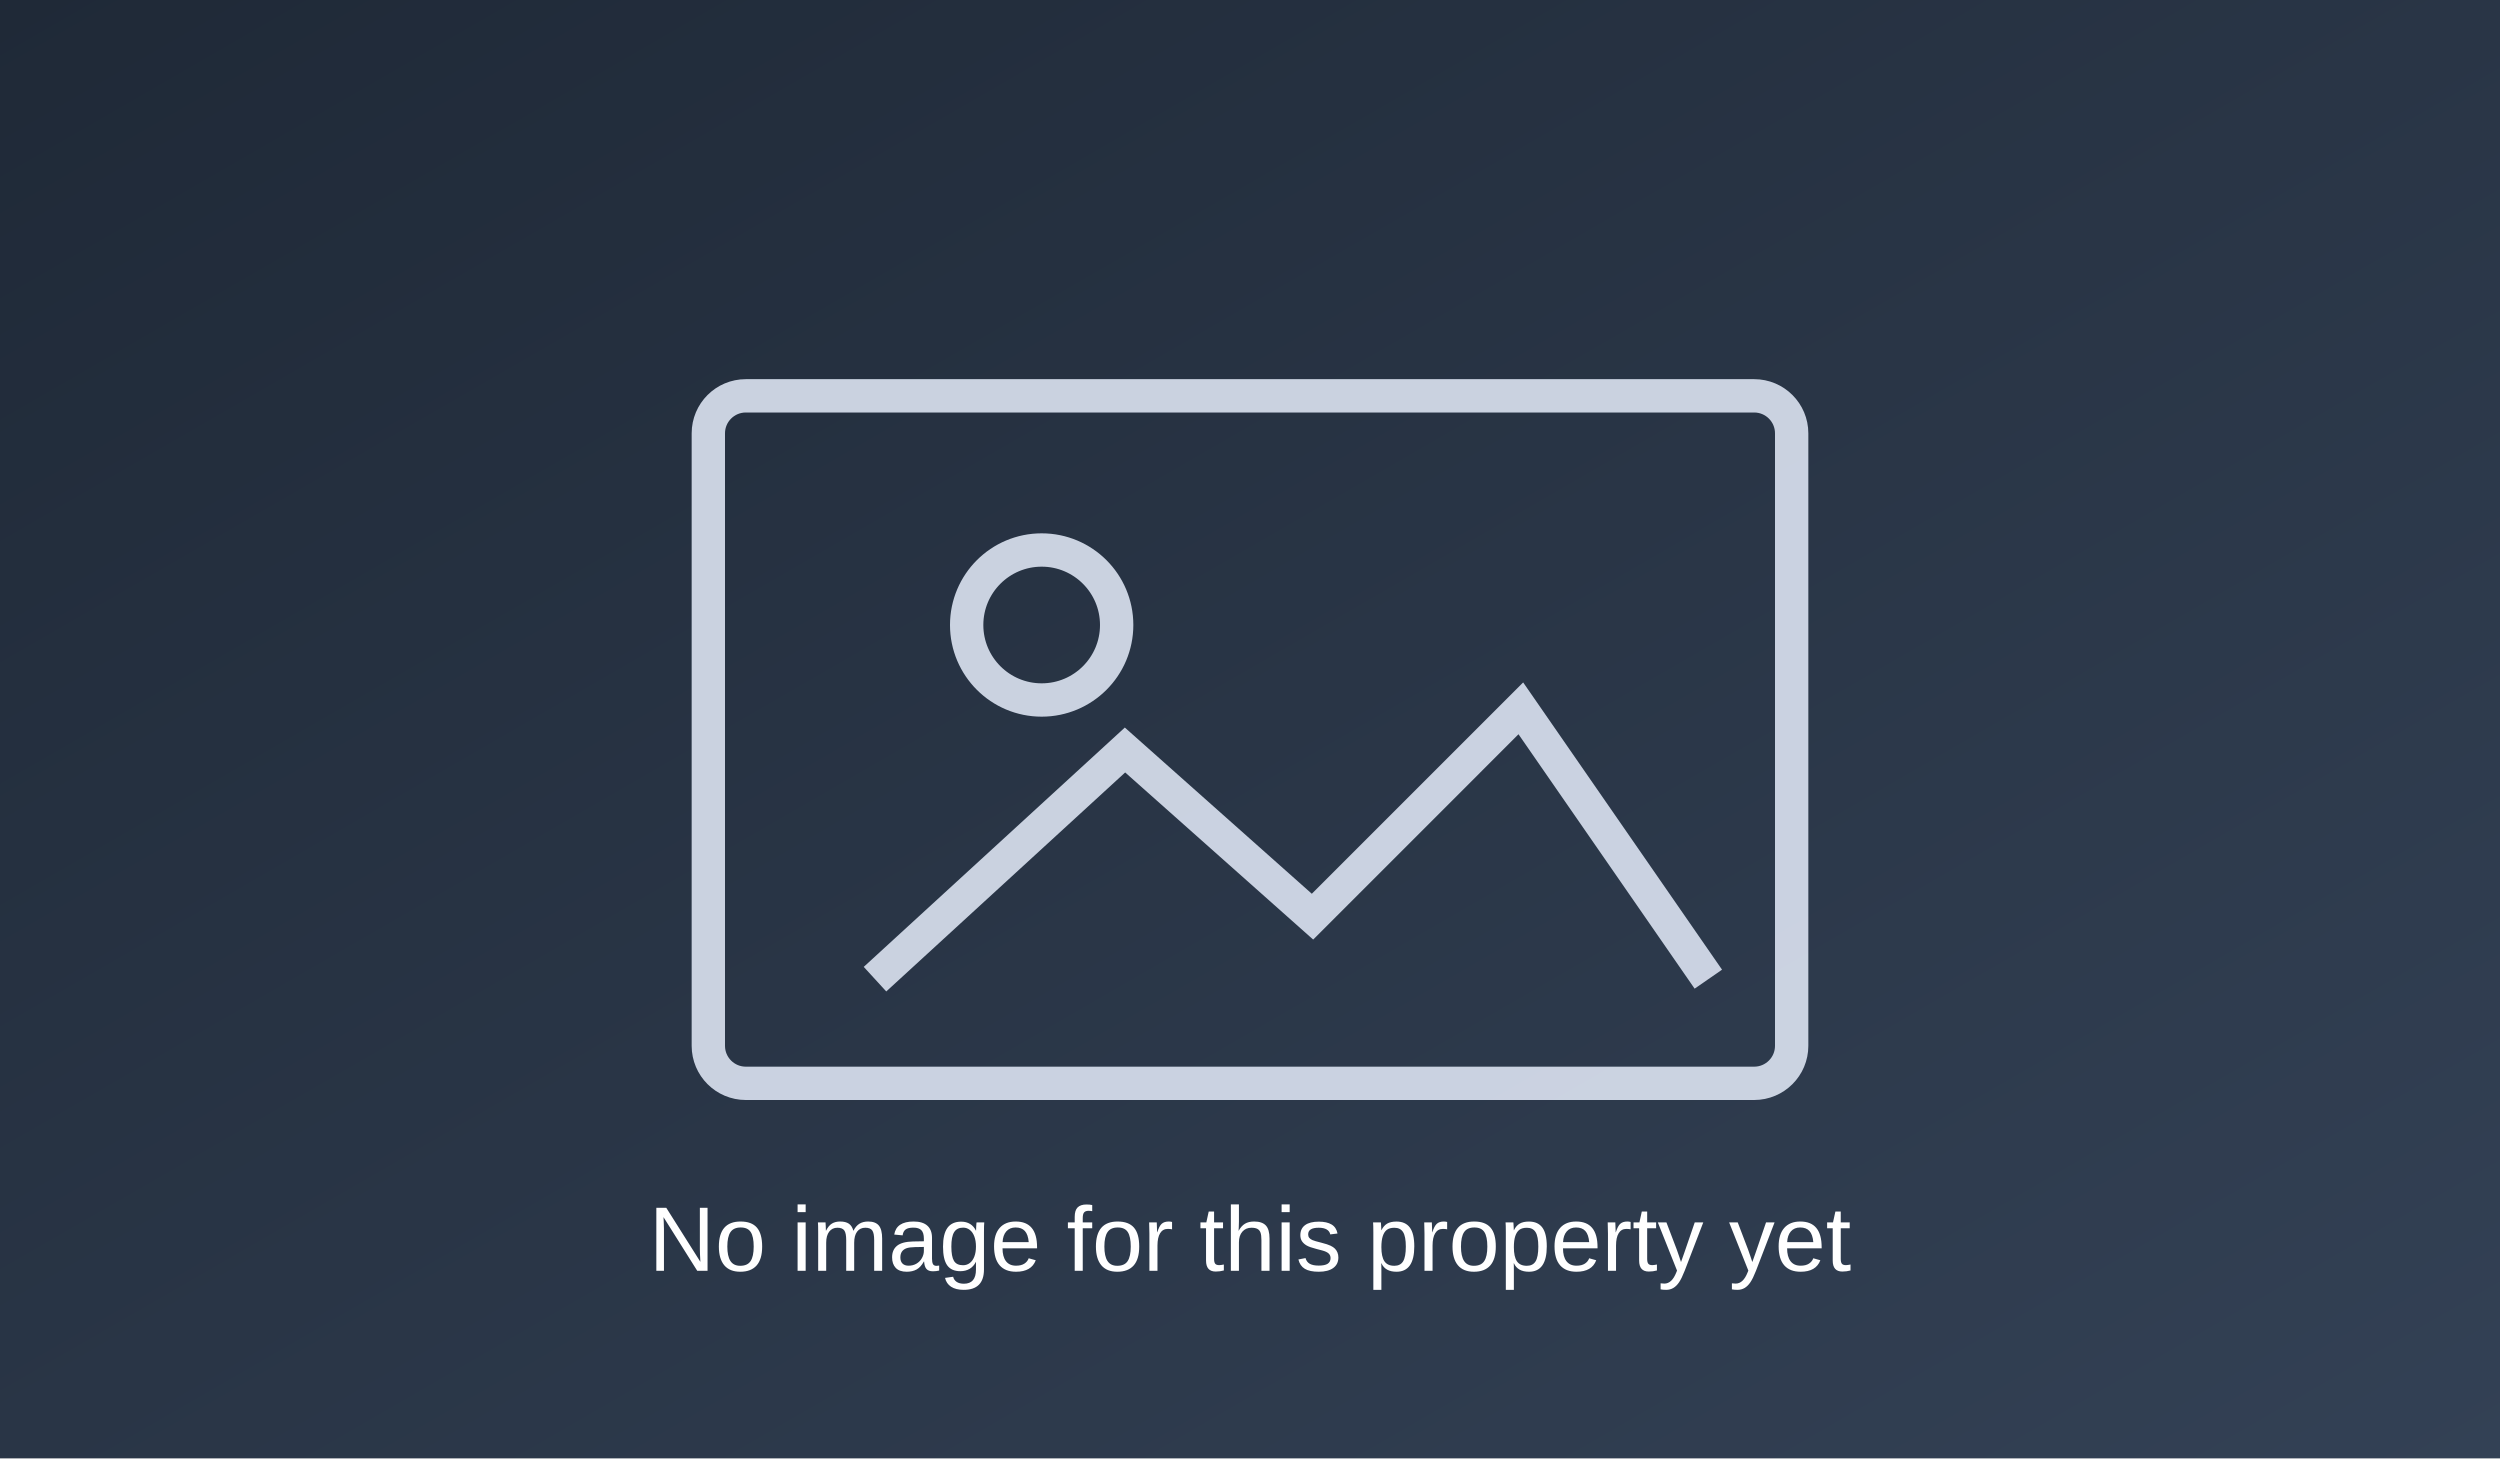
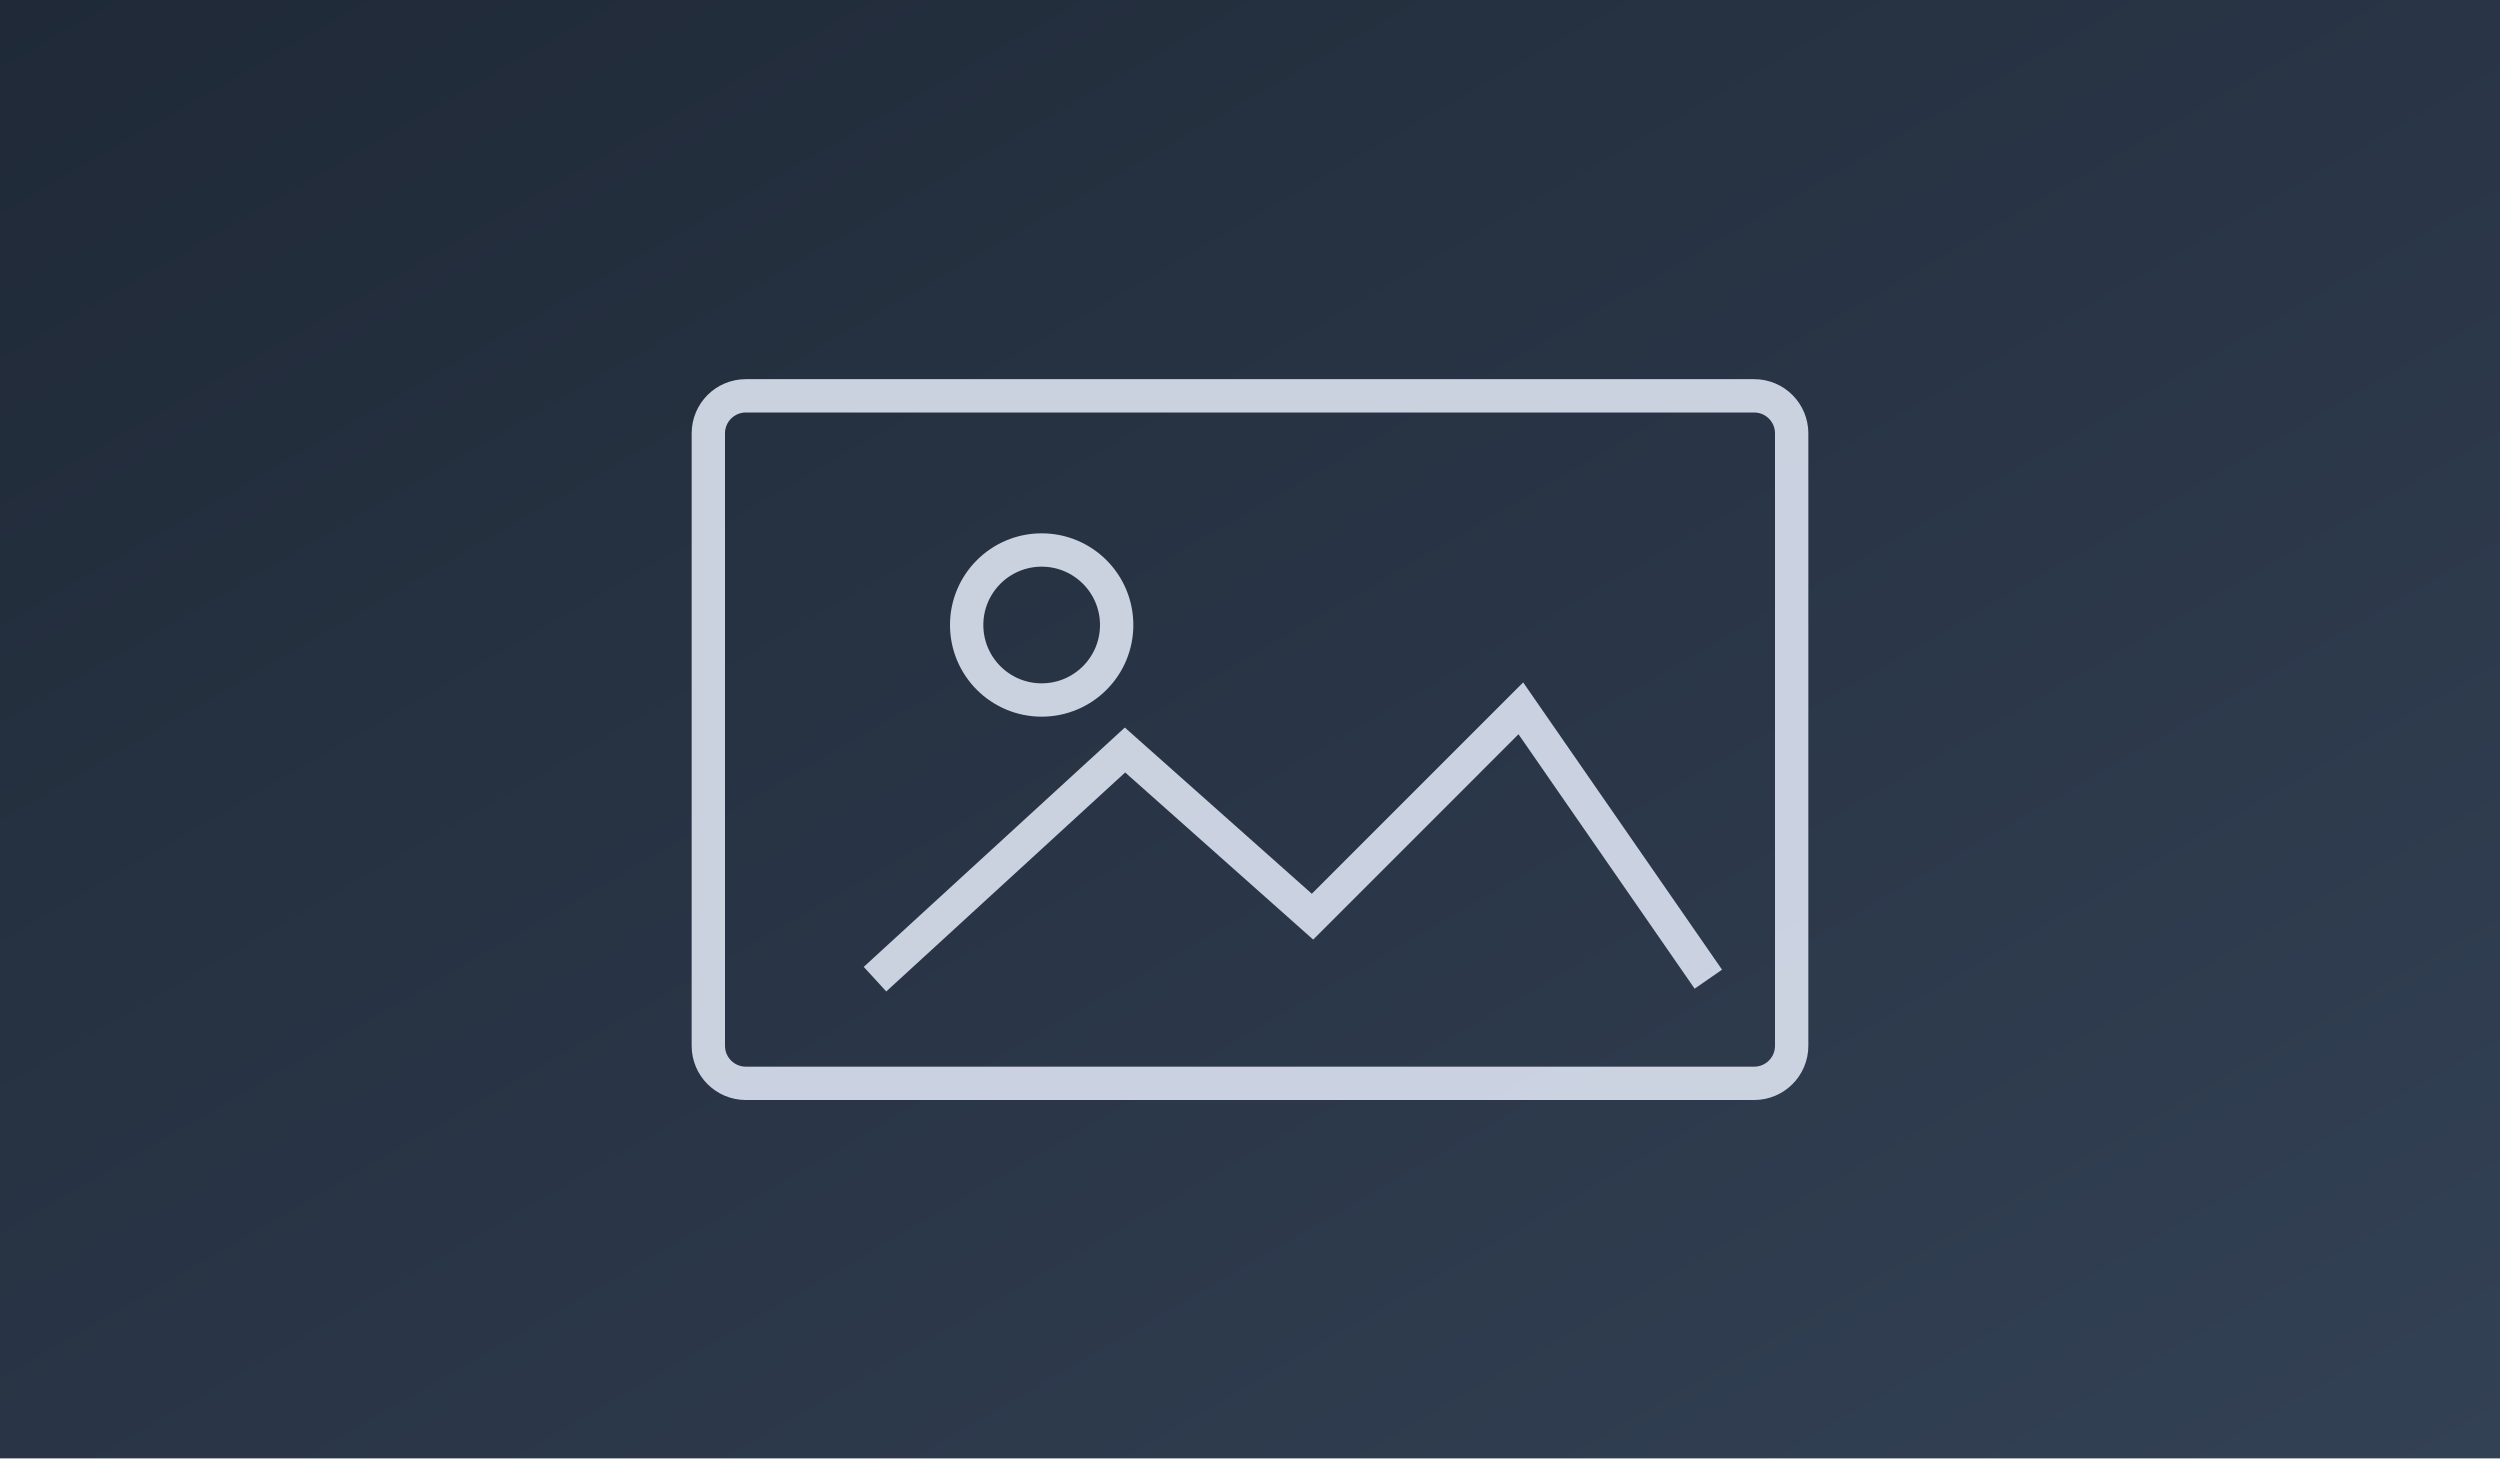
<svg xmlns="http://www.w3.org/2000/svg" viewBox="0 0 1200 700" role="img" aria-labelledby="title desc">
  <defs>
    <linearGradient id="bg" x1="0" y1="0" x2="1" y2="1">
      <stop offset="0%" stop-color="#1f2937" />
      <stop offset="100%" stop-color="#334155" />
    </linearGradient>
  </defs>
  <rect width="1200" height="700" fill="url(#bg)" />
  <g fill="none" stroke="#d8e0ee" stroke-width="16" opacity="0.92">
    <rect x="340" y="190" width="520" height="330" rx="18" />
    <circle cx="500" cy="300" r="36" />
    <path d="M420 470 L540 360 L630 440 L730 340 L820 470" />
  </g>
-   <text x="600" y="610" fill="#ffffff" font-size="44" text-anchor="middle" font-family="Segoe UI, Arial, sans-serif">No image for this property yet</text>
</svg>
